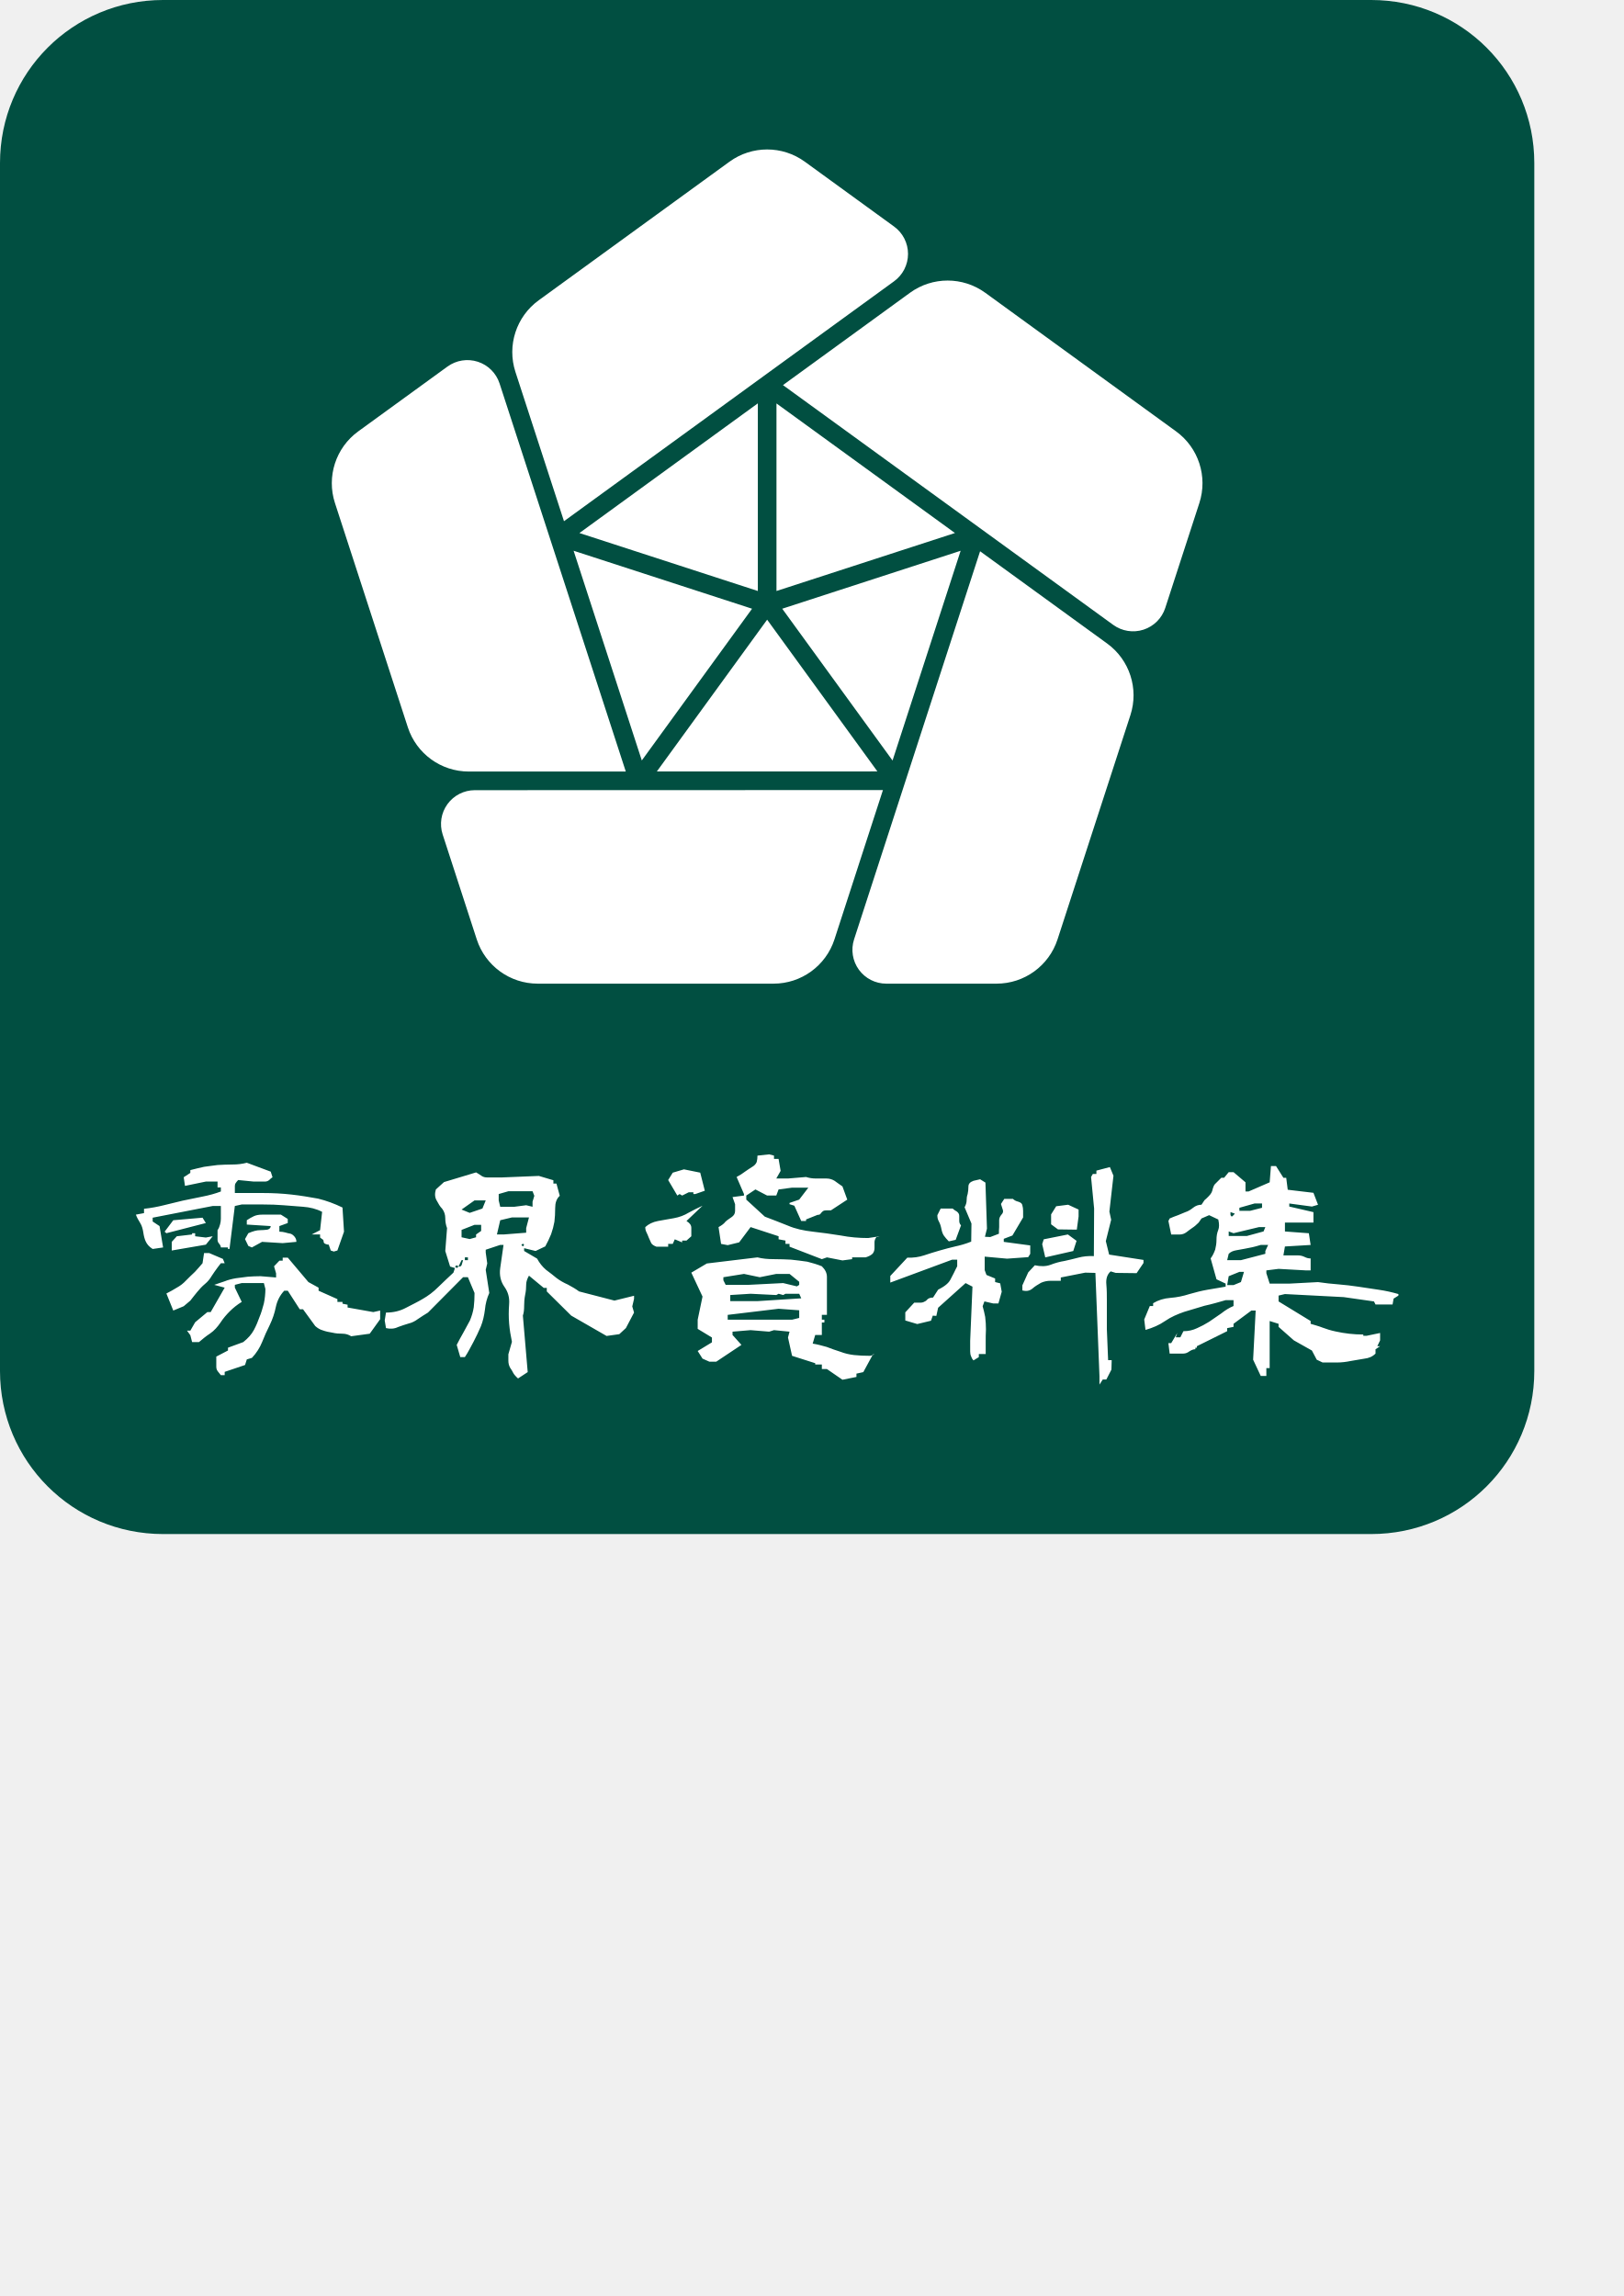
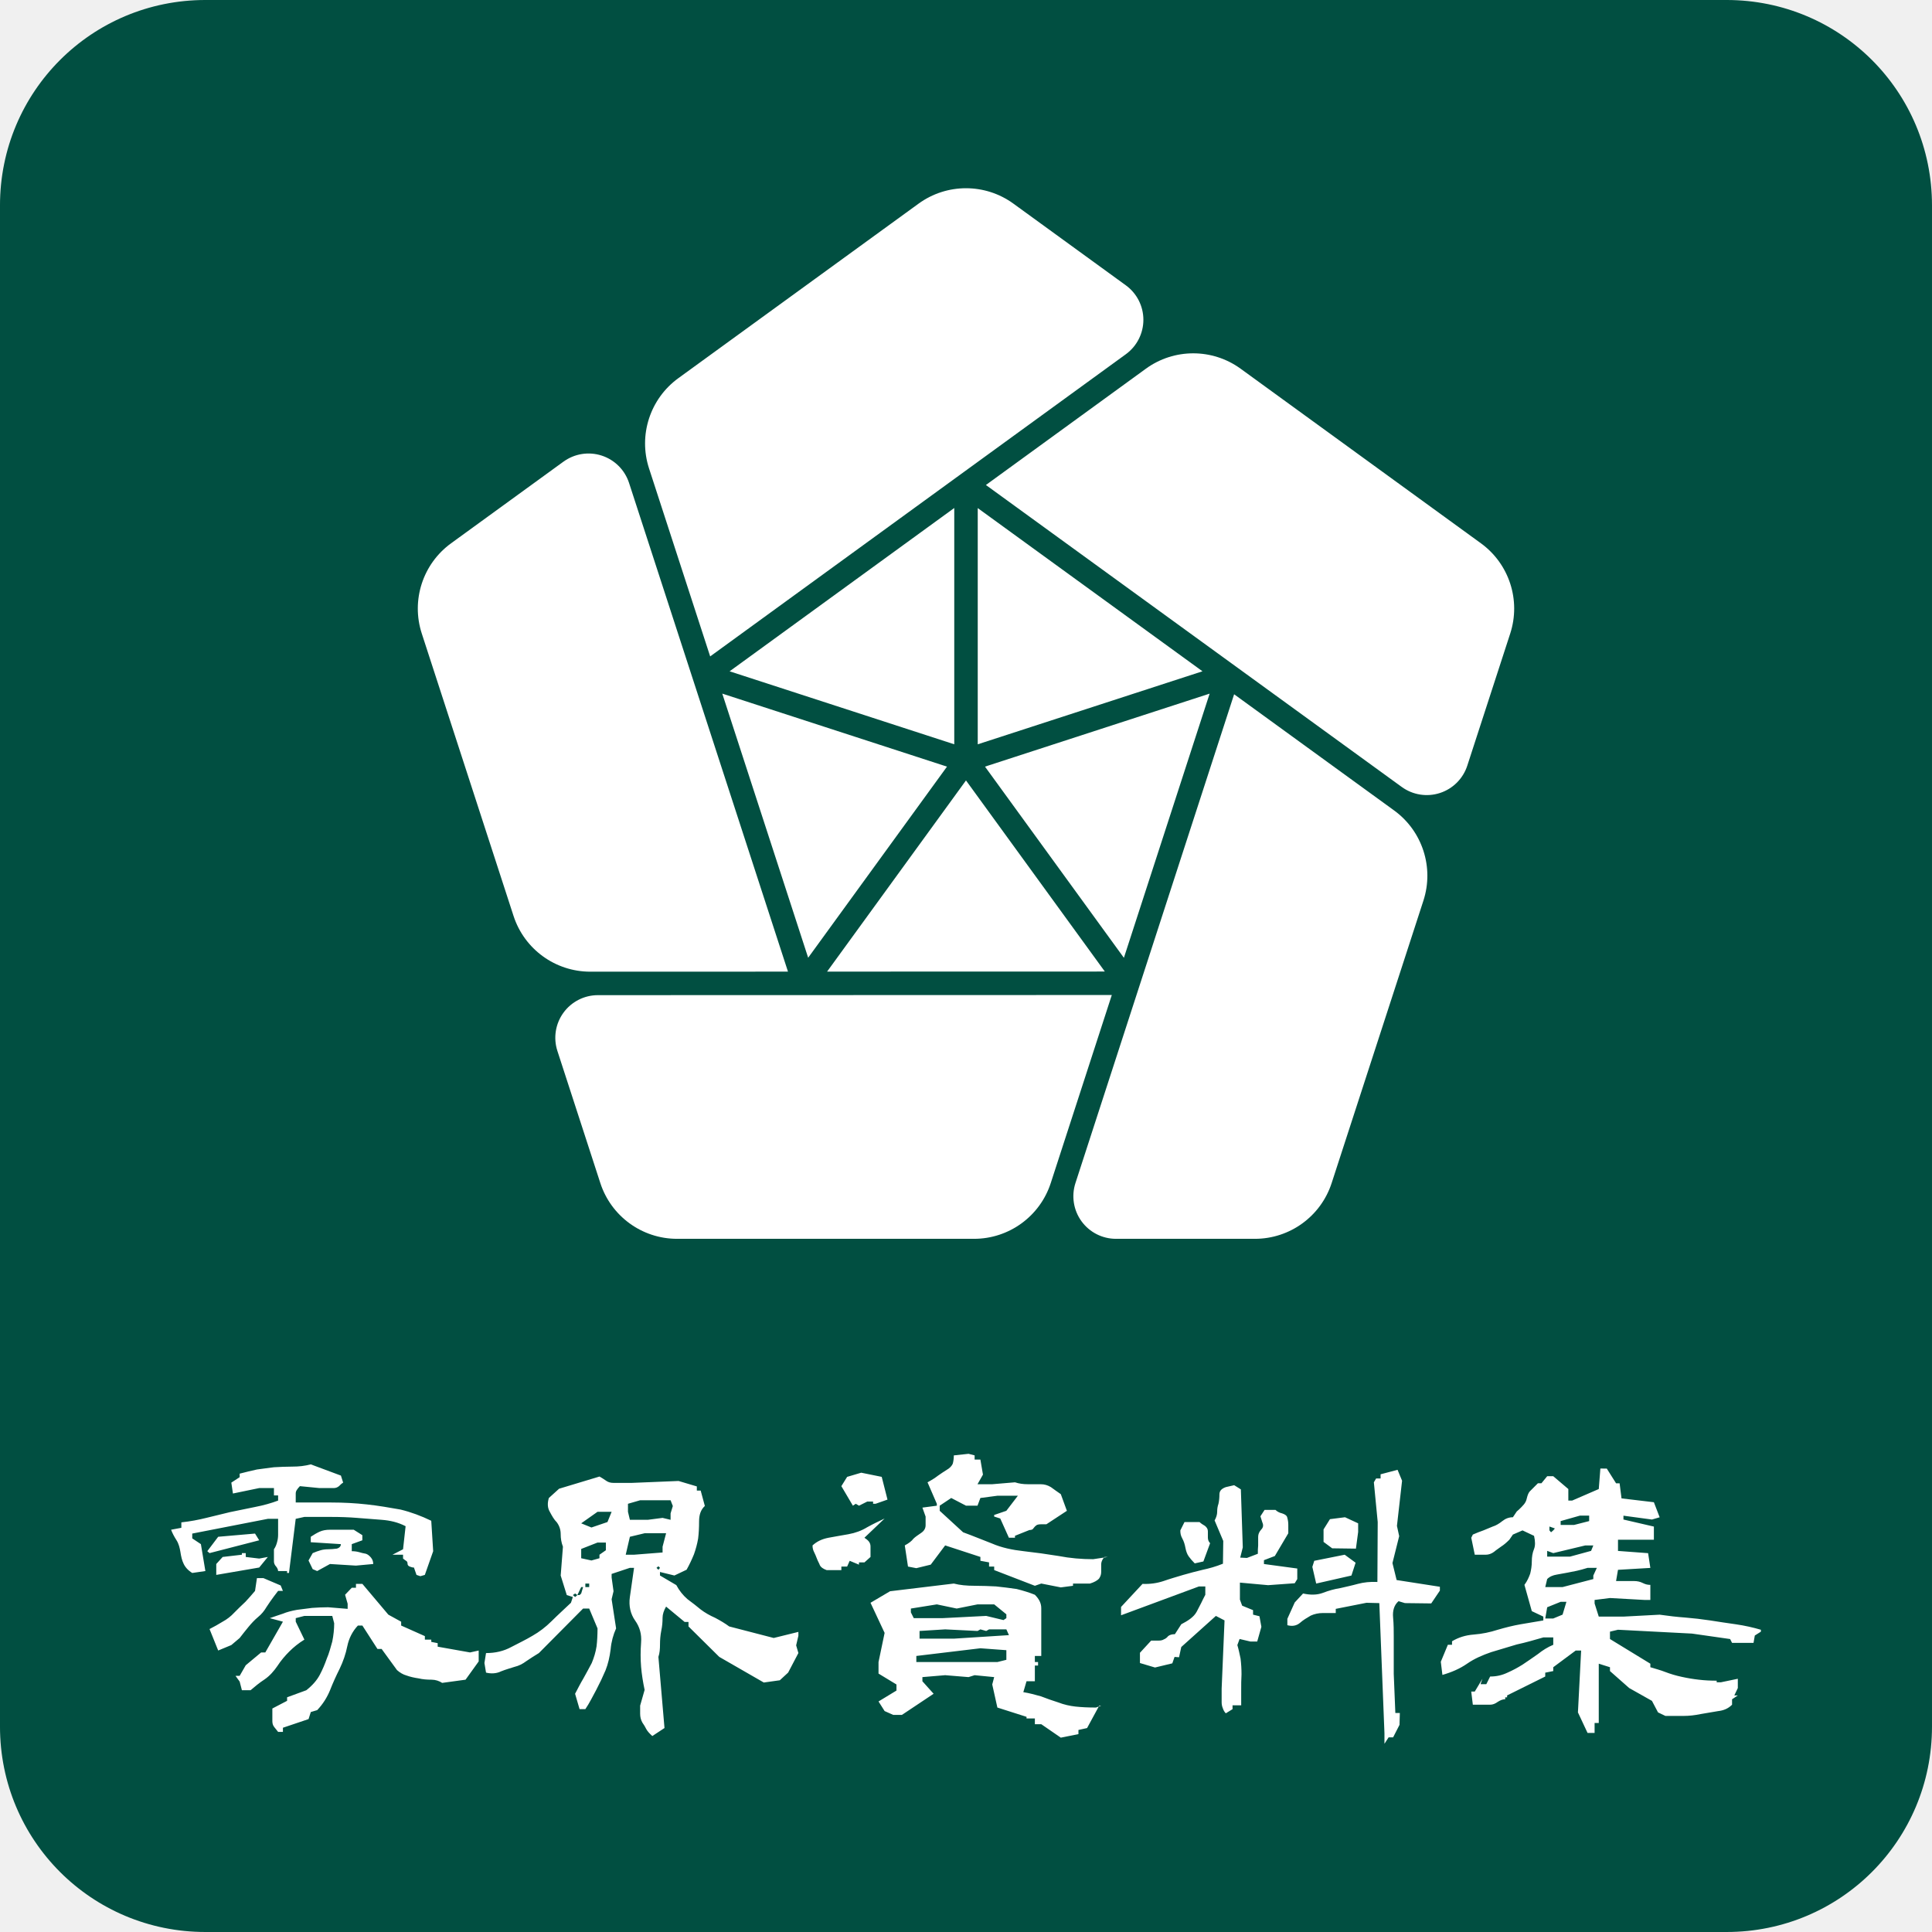
- <svg xmlns="http://www.w3.org/2000/svg" width="210mm" height="297mm" viewBox="0 0 210 297" version="1.1" id="svg6824">
+ <svg xmlns="http://www.w3.org/2000/svg" width="750" height="750" viewBox="0 0 198.438 198.438" version="1.1" id="svg6824">
  <defs id="defs6821">
    <rect x="943.931" y="1862.828" width="1101.499" height="457.976" id="rect427" />
  </defs>
  <g id="layer1">
    <g id="g672" transform="translate(-317.2885,-365.9914)">
      <path id="rect293-6" style="fill:#014f41;stroke-width:2.646" d="m 338.387,365.991 h 156.24 c 11.689,0 21.099,9.41 21.099,21.099 v 156.24 c 0,11.689 -9.41,21.099 -21.099,21.099 H 338.387 c -11.689,0 -21.099,-9.41 -21.099,-21.099 V 387.09 c 0,-11.689 9.41,-21.099 21.099,-21.099 z" />
      <g id="g666" transform="translate(6.5e-5,9.4613193e-5)">
        <path id="path295-1" style="fill:#ffffff;stroke-width:0.438" d="m 411.636,386.908 -24.676,17.928 a 8.285,8.285 0 0 0 -3.009,9.265 l 6.28,19.311 42.693,-31.036 a 4.376,4.376 0 0 0 -8.7e-4,-7.08 l -11.545,-8.388 a 8.287,8.287 0 0 0 -9.743,-4e-5 z m 23.341,16.958 -16.425,11.94 42.711,31.014 a 4.376,4.376 0 0 0 6.733,-2.189 l 4.41,-13.572 a 8.288,8.288 0 0 0 -3.011,-9.266 L 444.718,403.865 a 8.285,8.285 0 0 0 -9.742,8.8e-4 z m -59.811,9.539 -11.546,8.388 A 8.287,8.287 0 0 0 360.609,431.06 l 9.426,29.009 a 8.285,8.285 0 0 0 7.882,5.725 l 20.306,-0.005 -16.324,-50.195 a 4.376,4.376 0 0 0 -6.733,-2.187 z m 40.136,4.763 -23.074,16.774 23.074,7.497 z m 2.411,0.01 v 24.262 l 23.083,-7.5 z m -26.239,19.055 8.822,27.128 14.26,-19.628 z m 50.058,0.002 -23.074,7.497 14.267,19.637 z m 2.515,0.066 -16.298,50.204 a 4.376,4.376 0 0 0 4.162,5.727 h 14.271 a 8.288,8.288 0 0 0 7.882,-5.727 l 9.425,-29.008 a 8.285,8.285 0 0 0 -3.011,-9.265 z m -27.541,8.849 -14.266,19.636 28.527,-0.007 z m 14.977,22.04 -52.783,0.015 a 4.376,4.376 0 0 0 -4.161,5.728 l 4.41,13.572 a 8.288,8.288 0 0 0 7.882,5.727 h 30.502 a 8.285,8.285 0 0 0 7.88,-5.727 z" />
        <path id="path646" style="font-size:96px;font-family:aoyagireisyo2;-inkscape-font-specification:aoyagireisyo2;white-space:pre;fill:#ffffff;stroke-width:0.935;stroke-linecap:square;stroke-linejoin:round" d="m 416.77,515.313 -1.514,0.164 c 0,0.296 -0.033,0.559 -0.099,0.823 -0.099,0.263 -0.329,0.494 -0.625,0.658 -0.296,0.197 -0.626,0.395 -0.889,0.592 -0.296,0.23 -0.658,0.461 -1.086,0.691 l 0.954,2.205 v 0.197 l -1.481,0.197 0.329,0.921 v 0.889 c 0,0.329 -0.165,0.592 -0.461,0.79 -0.329,0.23 -0.592,0.395 -0.79,0.592 -0.165,0.23 -0.461,0.461 -0.888,0.691 l 0.329,2.172 0.856,0.164 1.481,-0.362 1.481,-1.975 3.62,1.184 v 0.395 l 0.889,0.165 v 0.428 h 0.527 v 0.362 l 4.179,1.613 0.658,-0.23 2.007,0.395 1.251,-0.164 v -0.23 h 1.744 c 0.428,-0.132 0.724,-0.296 0.921,-0.494 0.132,-0.197 0.23,-0.395 0.23,-0.691 v -0.79 c 0,-0.212 0.085,-0.452 0.278,-0.694 l -1.101,0.167 c -1.185,0 -2.37,-0.099 -3.554,-0.329 -1.218,-0.197 -2.402,-0.362 -3.587,-0.494 -1.185,-0.132 -2.27,-0.362 -3.258,-0.79 -1.02,-0.395 -1.975,-0.79 -2.962,-1.152 l -2.402,-2.205 v -0.527 l 1.184,-0.79 1.514,0.79 h 1.184 l 0.296,-0.79 1.744,-0.23 h 2.106 l -1.185,1.547 -1.25,0.428 v 0.164 l 0.625,0.197 0.888,1.975 h 0.625 v -0.197 l 1.481,-0.592 c 0.23,0 0.362,-0.066 0.428,-0.197 0.099,-0.132 0.197,-0.23 0.296,-0.296 0.099,-0.066 0.264,-0.099 0.494,-0.099 h 0.527 l 2.106,-1.382 -0.625,-1.711 c -0.362,-0.263 -0.724,-0.494 -1.02,-0.724 -0.329,-0.197 -0.658,-0.296 -1.053,-0.296 h -1.316 c -0.494,0 -0.921,-0.066 -1.316,-0.197 l -2.337,0.197 h -1.514 l 0.56,-0.988 -0.264,-1.547 h -0.592 v -0.428 z m 13.902,10.659 0.413,-0.063 h -0.362 c -0.018,0.021 -0.034,0.042 -0.051,0.063 z m -81.463,-9.574 c -0.625,0.165 -1.217,0.23 -1.875,0.23 -0.691,0 -1.284,0.033 -1.909,0.066 -0.592,0.066 -1.185,0.165 -1.744,0.23 -0.592,0.132 -1.152,0.263 -1.777,0.428 v 0.362 l -0.856,0.559 0.165,1.119 2.699,-0.559 h 1.514 v 0.757 h 0.428 v 0.527 c -0.691,0.263 -1.514,0.494 -2.369,0.658 -0.921,0.197 -1.777,0.362 -2.567,0.527 -0.823,0.197 -1.613,0.395 -2.436,0.592 -0.79,0.197 -1.645,0.362 -2.567,0.461 v 0.559 l -1.053,0.197 c 0.132,0.362 0.329,0.724 0.56,1.086 0.23,0.362 0.329,0.79 0.395,1.184 0.066,0.461 0.165,0.888 0.329,1.218 0.165,0.362 0.461,0.691 0.888,0.954 l 1.349,-0.197 -0.46,-2.764 -0.889,-0.592 v -0.494 l 7.766,-1.514 h 1.053 v 0.79 0.856 c 0,0.23 -0.033,0.494 -0.099,0.724 -0.066,0.263 -0.165,0.527 -0.329,0.757 v 0.658 0.593 c 0,0.165 0.066,0.362 0.23,0.527 0.132,0.165 0.197,0.329 0.197,0.46 h 0.921 v 0.197 h 0.197 l 0.691,-5.561 0.889,-0.197 h 2.764 c 0.921,0 1.843,0.033 2.633,0.099 0.823,0.066 1.678,0.132 2.534,0.197 0.889,0.066 1.711,0.263 2.468,0.658 l -0.263,2.369 -1.086,0.559 h 1.086 v 0.395 c 0.165,0.132 0.296,0.23 0.362,0.263 0.066,0.066 0.099,0.131 0.099,0.263 0,0.132 0.066,0.231 0.23,0.297 0.165,0.066 0.296,0.099 0.428,0.099 l 0.263,0.757 0.395,0.132 0.461,-0.132 0.856,-2.435 -0.197,-3.126 c -1.02,-0.494 -2.074,-0.889 -3.159,-1.152 -1.119,-0.197 -2.237,-0.395 -3.455,-0.527 -1.185,-0.132 -2.402,-0.197 -3.653,-0.197 h -3.653 v -0.494 -0.428 c 0,-0.132 0.033,-0.263 0.132,-0.395 0.066,-0.099 0.164,-0.23 0.296,-0.362 l 2.008,0.197 h 0.757 0.691 c 0.23,0 0.395,-0.066 0.559,-0.197 0.132,-0.132 0.263,-0.264 0.428,-0.362 l -0.23,-0.724 z m 132.456,0.428 -0.165,2.106 -2.731,1.184 h -0.395 v -1.184 l -1.547,-1.316 h -0.625 l -0.592,0.724 h -0.362 l -0.823,0.823 c -0.099,0.099 -0.198,0.296 -0.264,0.526 -0.066,0.296 -0.132,0.494 -0.197,0.593 -0.066,0.132 -0.197,0.296 -0.395,0.494 -0.197,0.197 -0.362,0.362 -0.494,0.461 l -0.395,0.592 c -0.395,0 -0.757,0.132 -1.086,0.395 -0.329,0.263 -0.658,0.461 -0.987,0.56 -0.329,0.132 -0.625,0.263 -0.954,0.395 -0.362,0.132 -0.724,0.263 -1.086,0.428 l -0.164,0.329 0.362,1.744 h 1.119 c 0.296,0 0.592,-0.099 0.855,-0.296 0.23,-0.197 0.494,-0.362 0.757,-0.559 0.263,-0.165 0.527,-0.395 0.823,-0.691 l 0.362,-0.526 0.987,-0.428 1.184,0.559 c 0.132,0.559 0.132,1.02 0,1.349 -0.165,0.395 -0.23,0.823 -0.23,1.284 0,0.428 -0.066,0.856 -0.165,1.251 -0.132,0.362 -0.296,0.757 -0.592,1.152 l 0.757,2.698 1.184,0.56 v 0.395 c -0.79,0.132 -1.579,0.263 -2.336,0.395 -0.757,0.132 -1.546,0.329 -2.336,0.56 -0.823,0.263 -1.613,0.428 -2.469,0.494 -0.856,0.066 -1.579,0.296 -2.238,0.691 v 0.362 h -0.428 l -0.724,1.744 0.165,1.349 c 0.921,-0.263 1.777,-0.625 2.534,-1.152 0.757,-0.527 1.612,-0.888 2.468,-1.184 0.889,-0.263 1.744,-0.527 2.633,-0.79 0.921,-0.197 1.81,-0.461 2.731,-0.724 h 1.02 v 0.757 c -0.559,0.23 -1.086,0.56 -1.579,0.954 -0.559,0.395 -1.086,0.757 -1.58,1.086 -0.527,0.329 -1.02,0.592 -1.547,0.823 -0.559,0.263 -1.119,0.395 -1.777,0.395 l -0.395,0.79 h -0.592 l 0.197,-0.56 -0.79,1.316 h -0.362 l 0.164,1.349 h 0.889 0.888 c 0.263,0 0.527,-0.099 0.79,-0.296 0.263,-0.165 0.493,-0.263 0.757,-0.263 v -0.197 h 0.197 v -0.197 l 3.916,-1.942 v -0.395 l 0.823,-0.164 v -0.395 l 2.304,-1.712 h 0.56 l -0.329,6.352 0.987,2.106 h 0.724 v -1.02 h 0.428 v -6.088 l 1.152,0.362 v 0.395 l 1.975,1.744 2.336,1.316 0.625,1.185 0.757,0.362 h 1.876 c 0.559,0 1.151,-0.066 1.777,-0.197 0.592,-0.099 1.185,-0.197 1.745,-0.296 0.592,-0.066 1.053,-0.263 1.448,-0.658 v -0.559 l 0.592,-0.395 h -0.362 l 0.362,-0.757 v -0.954 l -1.744,0.362 h -0.428 v -0.165 c -0.625,0 -1.251,-0.033 -1.81,-0.099 -0.592,-0.066 -1.184,-0.164 -1.777,-0.296 -0.625,-0.132 -1.152,-0.296 -1.678,-0.494 -0.494,-0.197 -1.02,-0.329 -1.547,-0.494 v -0.362 l -4.147,-2.534 v -0.757 l 0.823,-0.197 7.602,0.395 3.916,0.56 0.198,0.395 h 2.205 l 0.132,-0.757 0.625,-0.395 v -0.197 c -0.79,-0.23 -1.645,-0.428 -2.567,-0.56 -0.921,-0.132 -1.81,-0.263 -2.633,-0.395 -0.889,-0.132 -1.711,-0.23 -2.534,-0.296 -0.889,-0.066 -1.744,-0.164 -2.665,-0.296 l -3.719,0.197 h -2.534 l -0.428,-1.349 v -0.362 l 1.58,-0.198 3.554,0.198 h 0.592 v -1.547 c -0.296,0 -0.527,-0.066 -0.79,-0.198 -0.263,-0.132 -0.559,-0.197 -0.888,-0.197 h -0.987 -0.856 l 0.197,-1.152 3.324,-0.197 -0.23,-1.514 -3.093,-0.23 v -1.152 h 3.686 v -1.349 l -3.126,-0.724 v -0.395 l 2.929,0.395 0.79,-0.23 -0.593,-1.547 -3.324,-0.395 -0.197,-1.547 h -0.362 l -0.954,-1.514 z m -20.831,0.132 -1.744,0.46 v 0.428 h -0.46 l -0.23,0.395 0.395,4.081 -0.033,6.154 c -0.757,-0.033 -1.382,0.033 -2.007,0.197 -0.592,0.165 -1.218,0.296 -1.777,0.428 -0.625,0.099 -1.217,0.264 -1.81,0.494 -0.625,0.23 -1.284,0.23 -2.041,0.066 l -0.855,0.921 -0.757,1.678 v 0.658 c 0.494,0.132 0.922,0.066 1.284,-0.23 0.329,-0.296 0.724,-0.527 1.119,-0.757 0.362,-0.165 0.79,-0.264 1.251,-0.264 h 1.316 v -0.427 l 3.159,-0.625 1.316,0.033 0.527,13.361 v 1.086 l 0.428,-0.658 h 0.461 l 0.658,-1.284 0.033,-1.217 h -0.461 l -0.164,-4.015 v -1.843 -1.909 c 0,-0.658 1.7e-4,-1.316 -0.066,-2.04 -0.066,-0.691 0.098,-1.284 0.559,-1.678 l 0.658,0.197 2.699,0.033 0.888,-1.316 v -0.395 l -4.443,-0.691 -0.428,-1.744 0.691,-2.764 -0.23,-1.053 0.527,-4.64 z m -55.088,0.296 -1.448,0.428 -0.592,0.954 1.184,2.007 0.296,-0.197 0.329,0.197 0.856,-0.428 h 0.592 v 0.23 h 0.263 l 1.218,-0.428 -0.593,-2.336 z m -26.886,0.395 -4.147,1.251 -1.053,0.954 c -0.165,0.559 -0.132,1.02 0.099,1.415 0.23,0.428 0.428,0.79 0.724,1.086 0.263,0.362 0.395,0.757 0.395,1.217 0,0.428 0.065,0.855 0.23,1.283 l -0.23,2.962 0.625,2.007 0.625,0.197 -0.197,0.593 c -0.691,0.658 -1.382,1.283 -1.975,1.875 -0.625,0.625 -1.283,1.119 -1.975,1.514 -0.658,0.395 -1.415,0.757 -2.172,1.152 -0.79,0.428 -1.645,0.625 -2.6,0.625 l -0.164,1.02 0.164,0.987 c 0.527,0.132 1.086,0.099 1.547,-0.132 0.494,-0.197 0.987,-0.329 1.382,-0.46 0.428,-0.099 0.823,-0.296 1.218,-0.592 0.428,-0.296 0.855,-0.559 1.283,-0.823 l 4.541,-4.574 h 0.625 l 0.856,2.04 c 0,0.658 -0.033,1.283 -0.099,1.843 -0.099,0.625 -0.263,1.152 -0.494,1.712 -0.296,0.559 -0.56,1.053 -0.856,1.579 -0.296,0.494 -0.56,1.02 -0.856,1.58 l 0.461,1.58 h 0.592 c 0.428,-0.625 0.757,-1.316 1.119,-1.975 0.362,-0.691 0.658,-1.317 0.954,-2.008 0.263,-0.658 0.428,-1.382 0.527,-2.172 0.066,-0.757 0.263,-1.481 0.56,-2.139 l -0.461,-2.995 0.197,-0.823 -0.197,-1.415 v -0.362 l 1.876,-0.625 h 0.428 l -0.428,2.995 c -0.132,0.921 0.066,1.744 0.527,2.402 0.494,0.691 0.691,1.415 0.625,2.271 -0.066,0.889 -0.066,1.678 0,2.501 0.066,0.79 0.197,1.58 0.362,2.369 l -0.46,1.612 v 0.823 c 0,0.329 0.065,0.625 0.23,0.921 0.165,0.23 0.297,0.461 0.395,0.658 0.099,0.197 0.329,0.461 0.625,0.724 l 1.251,-0.823 -0.625,-7.306 c 0.132,-0.395 0.164,-0.823 0.164,-1.284 0,-0.428 0.033,-0.921 0.132,-1.415 0.099,-0.461 0.131,-0.888 0.131,-1.316 0,-0.362 0.132,-0.757 0.362,-1.152 l 1.908,1.58 h 0.395 v 0.46 l 3.159,3.126 4.574,2.632 1.645,-0.23 0.855,-0.79 1.053,-2.007 -0.23,-0.79 0.23,-0.987 v -0.395 l -2.534,0.625 -4.574,-1.185 c -0.395,-0.296 -0.889,-0.592 -1.448,-0.888 -0.527,-0.23 -1.053,-0.527 -1.481,-0.856 -0.395,-0.329 -0.856,-0.691 -1.349,-1.053 -0.461,-0.395 -0.856,-0.889 -1.152,-1.448 l -1.678,-0.987 v -0.362 l 1.481,0.362 1.251,-0.593 c 0.296,-0.527 0.526,-1.02 0.757,-1.579 0.197,-0.559 0.329,-1.053 0.428,-1.613 0.066,-0.527 0.099,-1.118 0.099,-1.777 0,-0.658 0.164,-1.185 0.592,-1.58 l -0.428,-1.58 h -0.395 v -0.428 l -1.876,-0.559 -4.804,0.197 h -0.921 -0.954 c -0.296,0 -0.527,-0.066 -0.724,-0.197 -0.197,-0.132 -0.428,-0.296 -0.724,-0.461 z m 65.191,0.889 -0.856,0.197 c -0.461,0.165 -0.658,0.395 -0.658,0.757 0,0.329 -0.033,0.658 -0.099,0.954 -0.099,0.296 -0.132,0.527 -0.132,0.823 0,0.296 -0.099,0.593 -0.264,0.889 l 0.889,2.106 -0.033,2.337 c -0.724,0.296 -1.448,0.493 -2.073,0.625 -0.691,0.165 -1.316,0.329 -2.007,0.527 -0.658,0.197 -1.349,0.395 -2.008,0.625 -0.691,0.23 -1.415,0.329 -2.172,0.296 l -2.205,2.37 v 0.855 l 7.997,-2.962 h 0.658 v 0.856 c -0.165,0.296 -0.296,0.592 -0.428,0.855 -0.165,0.296 -0.296,0.593 -0.461,0.889 -0.165,0.296 -0.362,0.494 -0.658,0.724 -0.296,0.23 -0.625,0.395 -0.921,0.559 l -0.658,1.02 c -0.296,0 -0.526,0.066 -0.691,0.198 -0.132,0.165 -0.263,0.263 -0.428,0.329 -0.165,0.099 -0.329,0.132 -0.56,0.132 h -0.757 l -1.152,1.251 v 1.053 l 1.547,0.46 1.777,-0.428 0.23,-0.658 0.461,0.033 0.23,-1.053 3.554,-3.192 0.889,0.46 -0.297,7.009 v 0.724 0.658 c 0,0.23 0.033,0.427 0.132,0.658 0.066,0.197 0.164,0.362 0.296,0.494 l 0.691,-0.428 v -0.395 h 0.889 V 539.533 c 0,-0.494 -3.5e-4,-1.02 0.033,-1.579 0,-0.527 -0.033,-1.086 -0.099,-1.613 -0.099,-0.461 -0.197,-0.954 -0.329,-1.382 l 0.23,-0.625 1.119,0.263 h 0.691 l 0.428,-1.514 -0.197,-1.086 -0.658,-0.164 v -0.461 l -1.119,-0.46 -0.23,-0.625 v -1.744 l 2.896,0.263 2.732,-0.197 0.263,-0.428 v -1.086 l -3.423,-0.461 v -0.395 l 1.119,-0.428 1.382,-2.336 v -0.856 c 0,-0.263 -0.033,-0.494 -0.099,-0.724 -0.033,-0.23 -0.23,-0.362 -0.527,-0.46 -0.296,-0.066 -0.526,-0.198 -0.691,-0.362 h -1.119 l -0.428,0.658 0.197,0.625 c 0.132,0.296 0.099,0.526 -0.132,0.757 -0.197,0.23 -0.296,0.461 -0.296,0.724 v 0.889 c -0.033,0.296 -0.033,0.559 -0.033,0.855 l -1.119,0.428 -0.691,-0.033 0.263,-1.053 -0.197,-5.957 z m -61.012,1.547 h 3.126 l 0.23,0.592 -0.23,0.757 v 0.658 l -0.823,-0.197 -1.514,0.197 h -1.843 l -0.197,-0.823 v -0.823 z m -4.377,1.184 h 1.448 l -0.428,1.053 -1.645,0.56 -1.053,-0.428 z m 100.897,0.395 h 0.954 v 0.56 l -1.547,0.395 h -1.382 v -0.395 z m -24.122,0.165 -1.547,0.197 -0.658,1.053 v 1.283 l 0.888,0.658 2.436,0.033 0.23,-1.711 v -0.888 z m -47.289,0.131 c -0.625,0.296 -1.185,0.56 -1.777,0.889 -0.592,0.362 -1.218,0.592 -1.941,0.724 -0.691,0.132 -1.383,0.23 -2.041,0.362 -0.691,0.132 -1.218,0.395 -1.645,0.79 0,0.296 0.066,0.493 0.165,0.691 0.099,0.197 0.197,0.428 0.296,0.691 0.099,0.263 0.23,0.461 0.296,0.658 0.099,0.197 0.329,0.362 0.691,0.494 h 1.514 v -0.362 h 0.592 l 0.263,-0.593 0.954,0.395 v -0.23 h 0.56 l 0.625,-0.56 v -0.494 -0.592 c 0,-0.197 -0.066,-0.362 -0.165,-0.494 -0.099,-0.132 -0.263,-0.264 -0.46,-0.395 z m 30.802,0.362 -0.428,0.856 c 0,0.296 0.033,0.527 0.197,0.823 0.165,0.296 0.263,0.625 0.329,0.987 0.066,0.329 0.165,0.625 0.329,0.856 0.165,0.23 0.362,0.461 0.625,0.724 l 0.888,-0.197 0.691,-1.876 c -0.165,-0.165 -0.23,-0.362 -0.23,-0.592 v -0.625 c 0,-0.23 -0.099,-0.395 -0.296,-0.56 -0.23,-0.132 -0.428,-0.263 -0.56,-0.395 z m 37.482,0.46 0.56,0.198 -0.165,0.197 -0.23,0.197 -0.165,-0.197 z m -125.216,0.329 c -0.461,0 -0.79,0.066 -1.086,0.197 -0.296,0.132 -0.626,0.329 -0.922,0.527 v 0.56 l 3.093,0.197 c 0,0.23 -0.164,0.395 -0.427,0.461 -0.296,0.033 -0.593,0.066 -0.889,0.066 -0.263,0 -0.526,0.033 -0.757,0.099 -0.23,0.066 -0.527,0.164 -0.823,0.296 l -0.428,0.757 0.428,0.888 0.46,0.197 1.316,-0.724 2.665,0.165 1.777,-0.165 c 0,-0.23 -0.066,-0.46 -0.23,-0.658 -0.165,-0.197 -0.329,-0.33 -0.526,-0.395 -0.23,-0.033 -0.461,-0.099 -0.691,-0.164 -0.23,-0.066 -0.493,-0.099 -0.757,-0.099 v -0.724 l 1.086,-0.395 v -0.527 l -0.888,-0.56 h -1.185 z m 32.283,0.362 h 2.205 l -0.362,1.382 v 0.593 l -2.929,0.23 h -0.856 l 0.428,-1.843 z m -40.016,0.033 -3.784,0.329 -1.119,1.481 0.23,0.197 5.101,-1.316 z m 35.179,0.922 h 0.856 v 0.79 l -0.658,0.46 v 0.362 l -0.823,0.23 -1.053,-0.23 v -0.954 z m 101.456,0.296 h 0.823 l -0.23,0.559 -2.172,0.593 h -2.337 v -0.593 l 0.625,0.23 z m -137.984,0.79 v 0.164 l -1.975,0.23 -0.658,0.724 v 1.119 l 4.41,-0.757 0.888,-1.086 -0.888,0.165 -1.382,-0.165 v -0.395 z m 113.27,0.164 -3.126,0.625 -0.197,0.625 0.395,1.712 3.62,-0.823 0.428,-1.317 z m -70.489,1.185 0.164,0.164 -0.164,0.197 -0.198,-0.197 z m 95.433,0.164 h 0.954 l -0.362,0.79 v 0.362 l -3.159,0.823 h -1.777 l 0.197,-0.823 c 0.263,-0.263 0.593,-0.395 0.988,-0.46 0.395,-0.066 0.757,-0.132 1.086,-0.197 0.329,-0.066 0.658,-0.132 0.988,-0.197 0.296,-0.066 0.658,-0.165 1.086,-0.297 z m -136.668,1.053 -0.197,1.316 c -0.296,0.362 -0.658,0.757 -0.988,1.119 -0.395,0.362 -0.789,0.757 -1.151,1.119 -0.329,0.362 -0.757,0.691 -1.185,0.921 -0.428,0.263 -0.889,0.526 -1.349,0.757 l 0.889,2.205 1.349,-0.559 0.856,-0.724 c 0.296,-0.395 0.626,-0.79 0.889,-1.119 0.296,-0.362 0.625,-0.724 1.02,-1.053 0.329,-0.263 0.625,-0.626 0.855,-1.021 0.23,-0.362 0.494,-0.724 0.757,-1.086 l 0.428,-0.56 h 0.494 l -0.23,-0.559 -1.777,-0.757 z m 33.731,0.56 h 0.395 v 0.362 h -0.395 z m 37.845,0 -6.549,0.79 -2.007,1.185 1.448,3.093 -0.625,2.995 v 1.184 l 1.843,1.119 v 0.625 l -1.843,1.119 0.625,0.987 0.888,0.395 h 0.888 l 3.258,-2.172 -1.152,-1.283 v -0.428 l 2.336,-0.197 2.402,0.197 0.625,-0.197 2.008,0.197 -0.198,0.757 0.527,2.369 2.995,0.954 v 0.165 h 0.856 v 0.592 h 0.658 l 2.007,1.382 1.81,-0.362 v -0.428 l 0.888,-0.197 1.2,-2.211 -0.279,0.104 c -0.823,0 -1.481,-0.033 -2.106,-0.099 -0.592,-0.066 -1.185,-0.197 -1.777,-0.427 -0.625,-0.197 -1.185,-0.395 -1.777,-0.625 -0.592,-0.165 -1.184,-0.329 -1.81,-0.428 l 0.329,-1.119 h 0.856 v -1.613 h 0.329 v -0.362 h -0.329 v -0.625 h 0.658 v -1.58 -1.645 -1.678 c 0,-0.527 -0.231,-0.954 -0.658,-1.382 -0.559,-0.23 -1.218,-0.428 -1.876,-0.593 -0.724,-0.099 -1.415,-0.197 -2.106,-0.263 -0.658,-0.033 -1.415,-0.066 -2.205,-0.066 -0.823,0 -1.514,-0.066 -2.139,-0.23 z m 14.89,12.631 0.248,-0.093 H 430.197 Z M 353.85,528.673 v 0.395 h -0.427 l -0.691,0.724 0.264,0.921 v 0.527 l -2.008,-0.165 c -0.592,0 -1.152,0.033 -1.645,0.066 -0.527,0.066 -1.053,0.132 -1.547,0.198 -0.559,0.099 -1.053,0.23 -1.448,0.395 -0.461,0.165 -0.921,0.296 -1.349,0.46 l 1.349,0.362 -1.81,3.159 h -0.428 l -1.58,1.316 -0.625,1.086 h -0.428 l 0.428,0.592 0.23,0.889 h 0.888 c 0.428,-0.362 0.889,-0.757 1.448,-1.119 0.527,-0.362 0.955,-0.855 1.317,-1.382 0.362,-0.559 0.79,-1.053 1.218,-1.481 0.428,-0.428 0.954,-0.856 1.547,-1.218 l -0.889,-1.843 v -0.362 l 0.889,-0.23 h 2.863 l 0.197,0.757 c 0,0.592 -0.066,1.251 -0.197,1.876 -0.165,0.592 -0.329,1.218 -0.559,1.744 -0.197,0.559 -0.428,1.119 -0.724,1.678 -0.296,0.559 -0.757,1.086 -1.382,1.58 l -1.975,0.724 v 0.362 l -1.514,0.79 v 0.625 0.658 c 0,0.197 0.033,0.428 0.197,0.625 0.132,0.165 0.263,0.329 0.395,0.494 h 0.494 V 543.449 l 2.633,-0.888 0.23,-0.724 0.658,-0.197 c 0.592,-0.625 1.02,-1.316 1.316,-2.04 0.296,-0.757 0.626,-1.481 0.988,-2.205 0.362,-0.757 0.625,-1.514 0.79,-2.336 0.165,-0.79 0.527,-1.514 1.086,-2.106 h 0.46 l 1.547,2.402 h 0.428 l 1.58,2.172 c 0.296,0.263 0.625,0.46 0.987,0.559 0.362,0.132 0.79,0.23 1.251,0.296 0.395,0.099 0.855,0.132 1.316,0.132 0.395,0 0.79,0.132 1.086,0.329 l 2.402,-0.329 1.349,-1.876 v -1.119 l -0.888,0.197 -3.324,-0.592 v -0.362 l -0.658,-0.131 v -0.23 h -0.658 v -0.362 l -2.435,-1.086 v -0.395 l -1.317,-0.724 -2.665,-3.159 z m 23.134,0.329 h 0.197 l -0.197,0.658 -0.164,0.164 h -0.23 l -0.23,0.197 -0.23,-0.197 0.23,-0.164 0.23,0.164 z m 100.601,1.514 h 0.592 l -0.395,1.316 -0.954,0.395 h -0.823 l 0.197,-1.152 z m -64.072,0.263 2.04,0.428 2.139,-0.428 h 1.712 l 1.25,1.02 v 0.395 l -0.296,0.197 -1.777,-0.427 -4.509,0.23 h -2.929 l -0.297,-0.592 v -0.395 z m 0.855,2.567 3.324,0.165 0.296,-0.165 0.593,0.165 0.296,-0.165 h 1.777 l 0.264,0.592 -5.66,0.362 h -3.521 v -0.79 z m 3.62,1.941 2.665,0.197 v 0.988 l -0.921,0.23 h -8.326 v -0.625 z" />
      </g>
    </g>
  </g>
</svg>
